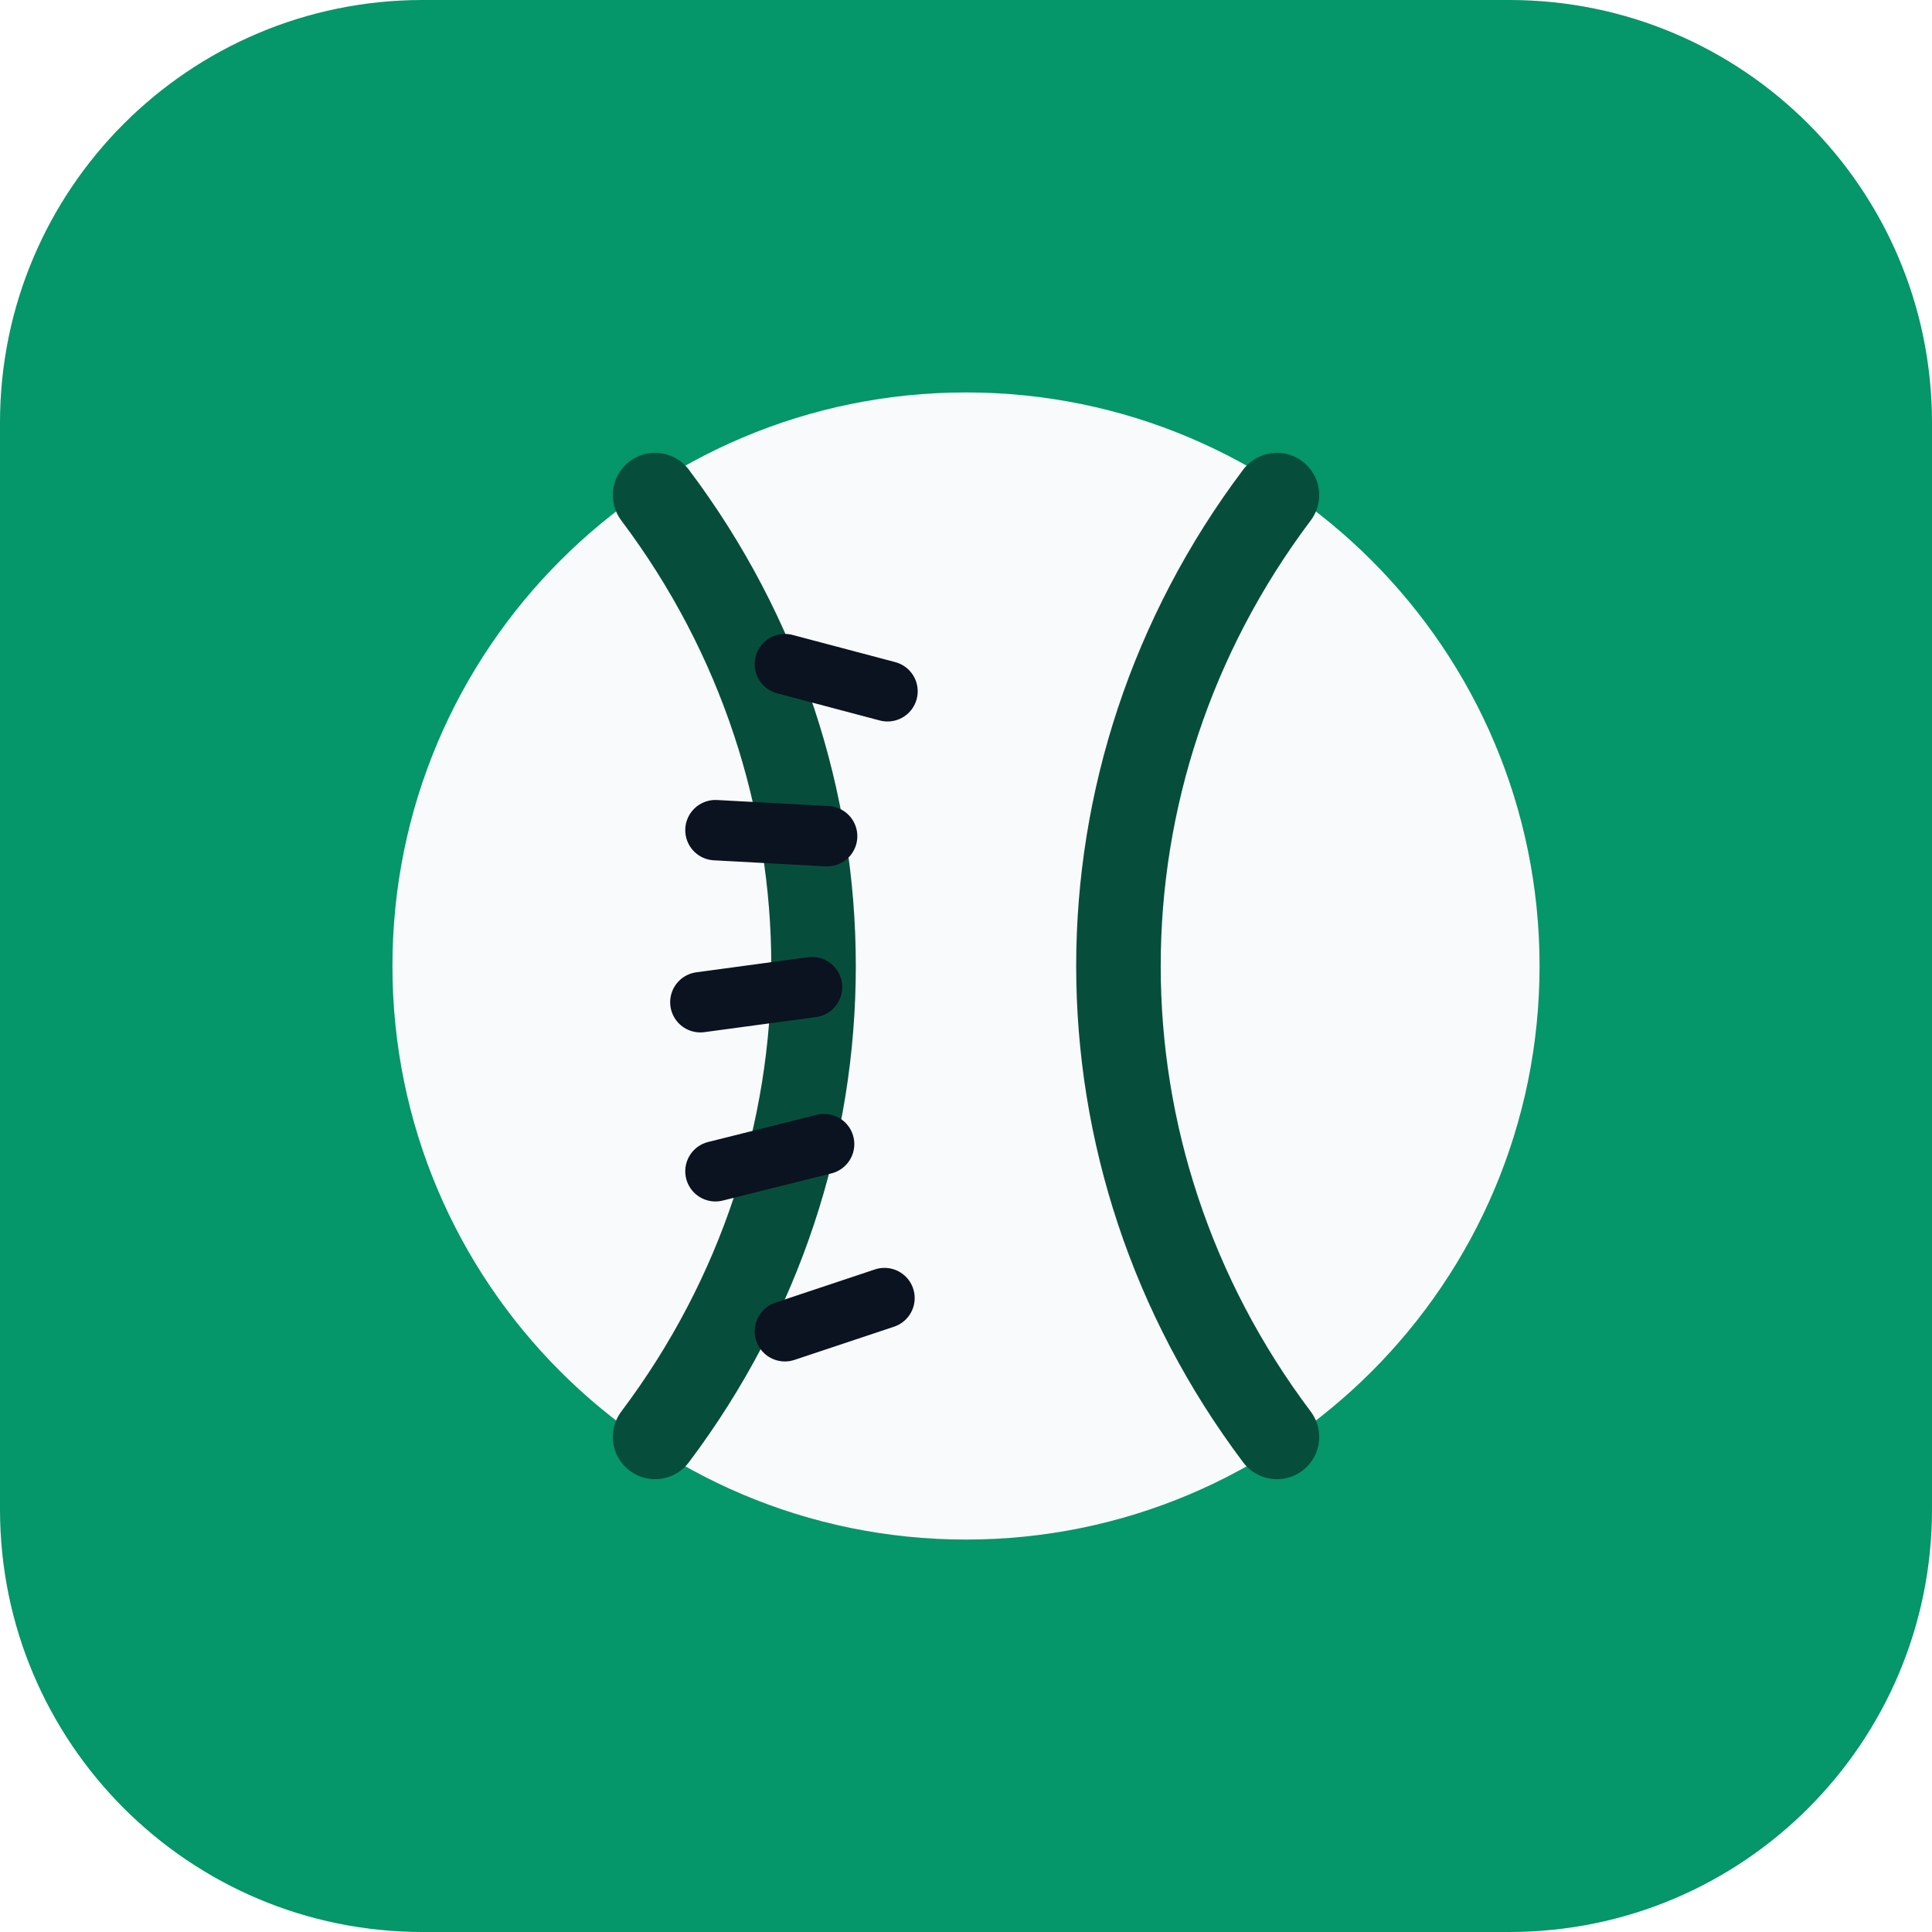
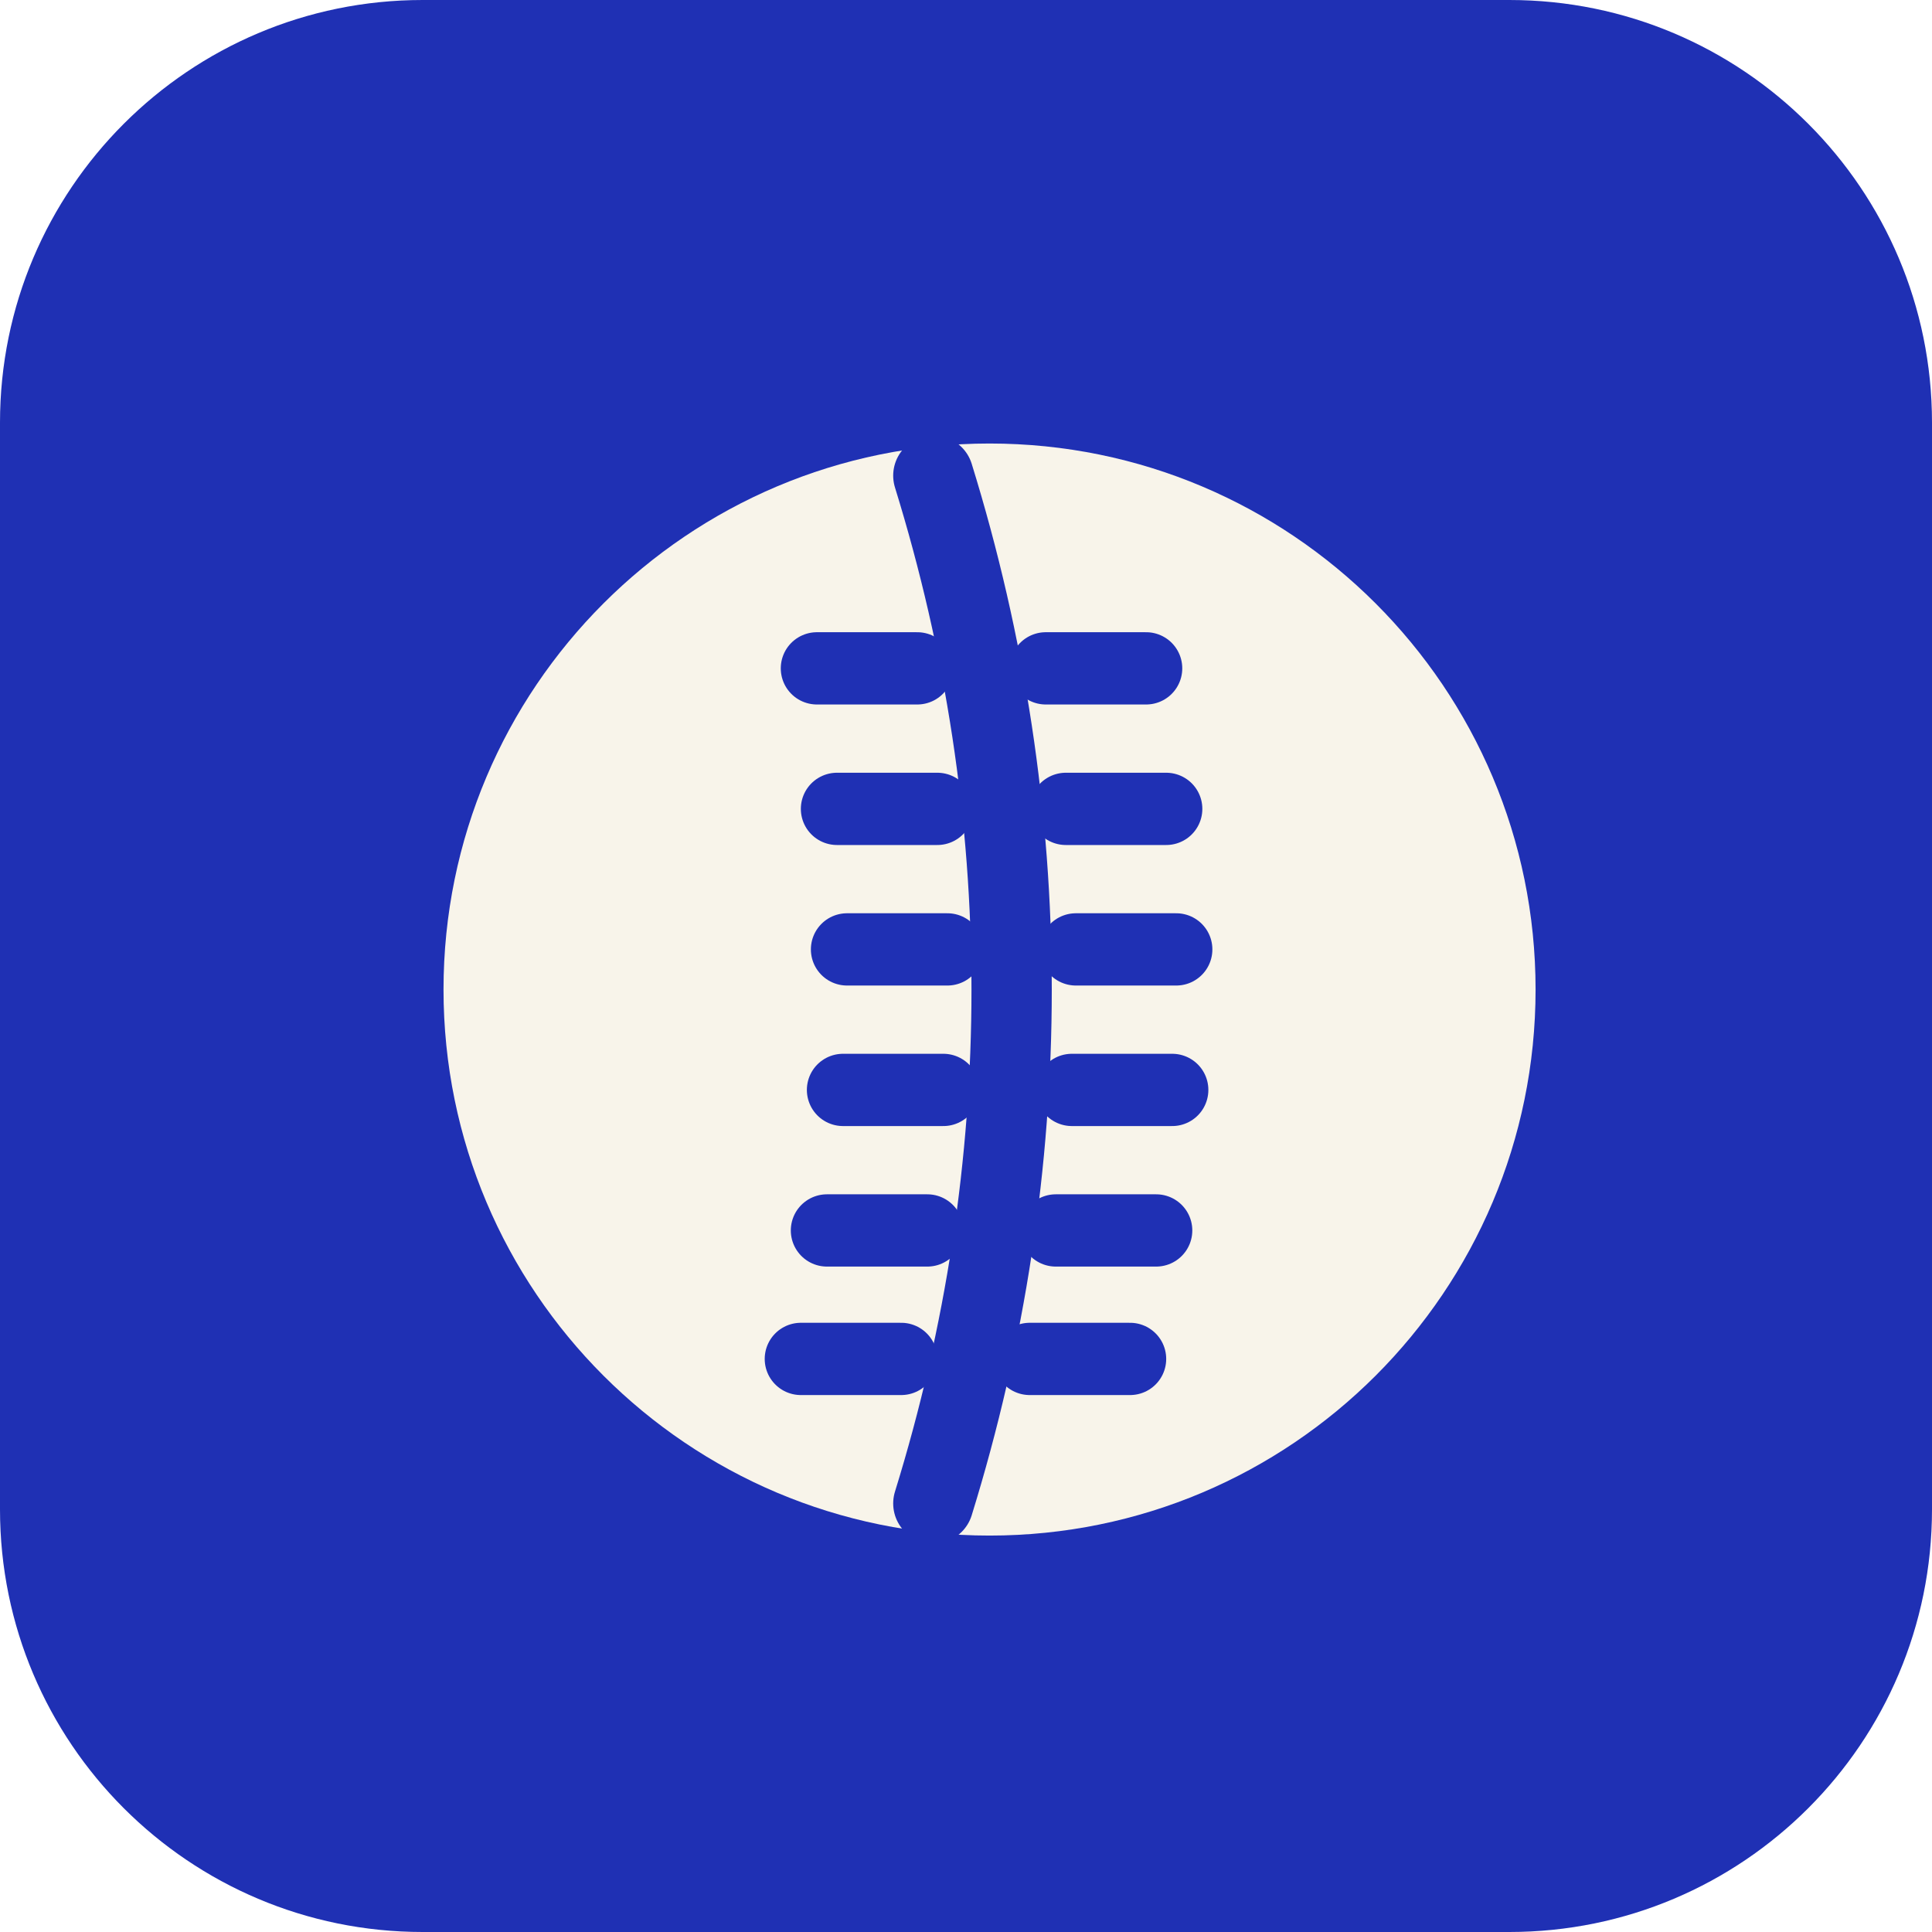
<svg xmlns="http://www.w3.org/2000/svg" viewBox="0 0 64 64">
-   <rect width="64" height="64" rx="14" fill="#059669" />
-   <circle cx="32" cy="32" r="19" fill="#F8FAFC" />
-   <path d="M21.7 16.4c7 9.3 7 21.9 0 31.2M42.3 16.4c-7 9.3-7 21.9 0 31.2" fill="none" stroke="#064E3B" stroke-width="2.8" stroke-linecap="round" />
-   <path d="m26 22 3.4.9M23.7 27.5l3.7.2M23.2 33.2l3.7-.5M23.7 38.8l3.6-.9M26 44.1l3.3-1.1" fill="none" stroke="#0B1220" stroke-width="2" stroke-linecap="round" />
+   <rect width="64" height="64" rx="14" fill="#1F30B4" />
+   <g transform="translate(11.5 11.5) scale(1.33)">
+     <circle cx="16" cy="16" r="13.6" fill="#F8F4EA" />
+     <path d="M14.6 3.2c2.6 8.4 2.6 17.2 0 25.6" fill="none" stroke="#1F30B4" stroke-width="2" stroke-linecap="round" />
+     <path d="M11.70 8h2.5M17.40 8h2.5M12.20 11.5h2.5M17.90 11.5h2.5M12.45 15h2.5M18.15 15h2.5M12.35 18.5h2.5M18.05 18.5h2.5M11.95 22h2.5M17.65 22h2.5M11.30 25.2h2.5M17.00 25.2h2.5" fill="none" stroke="#1F30B4" stroke-width="1.8" stroke-linecap="round" />
+   </g>
</svg>
